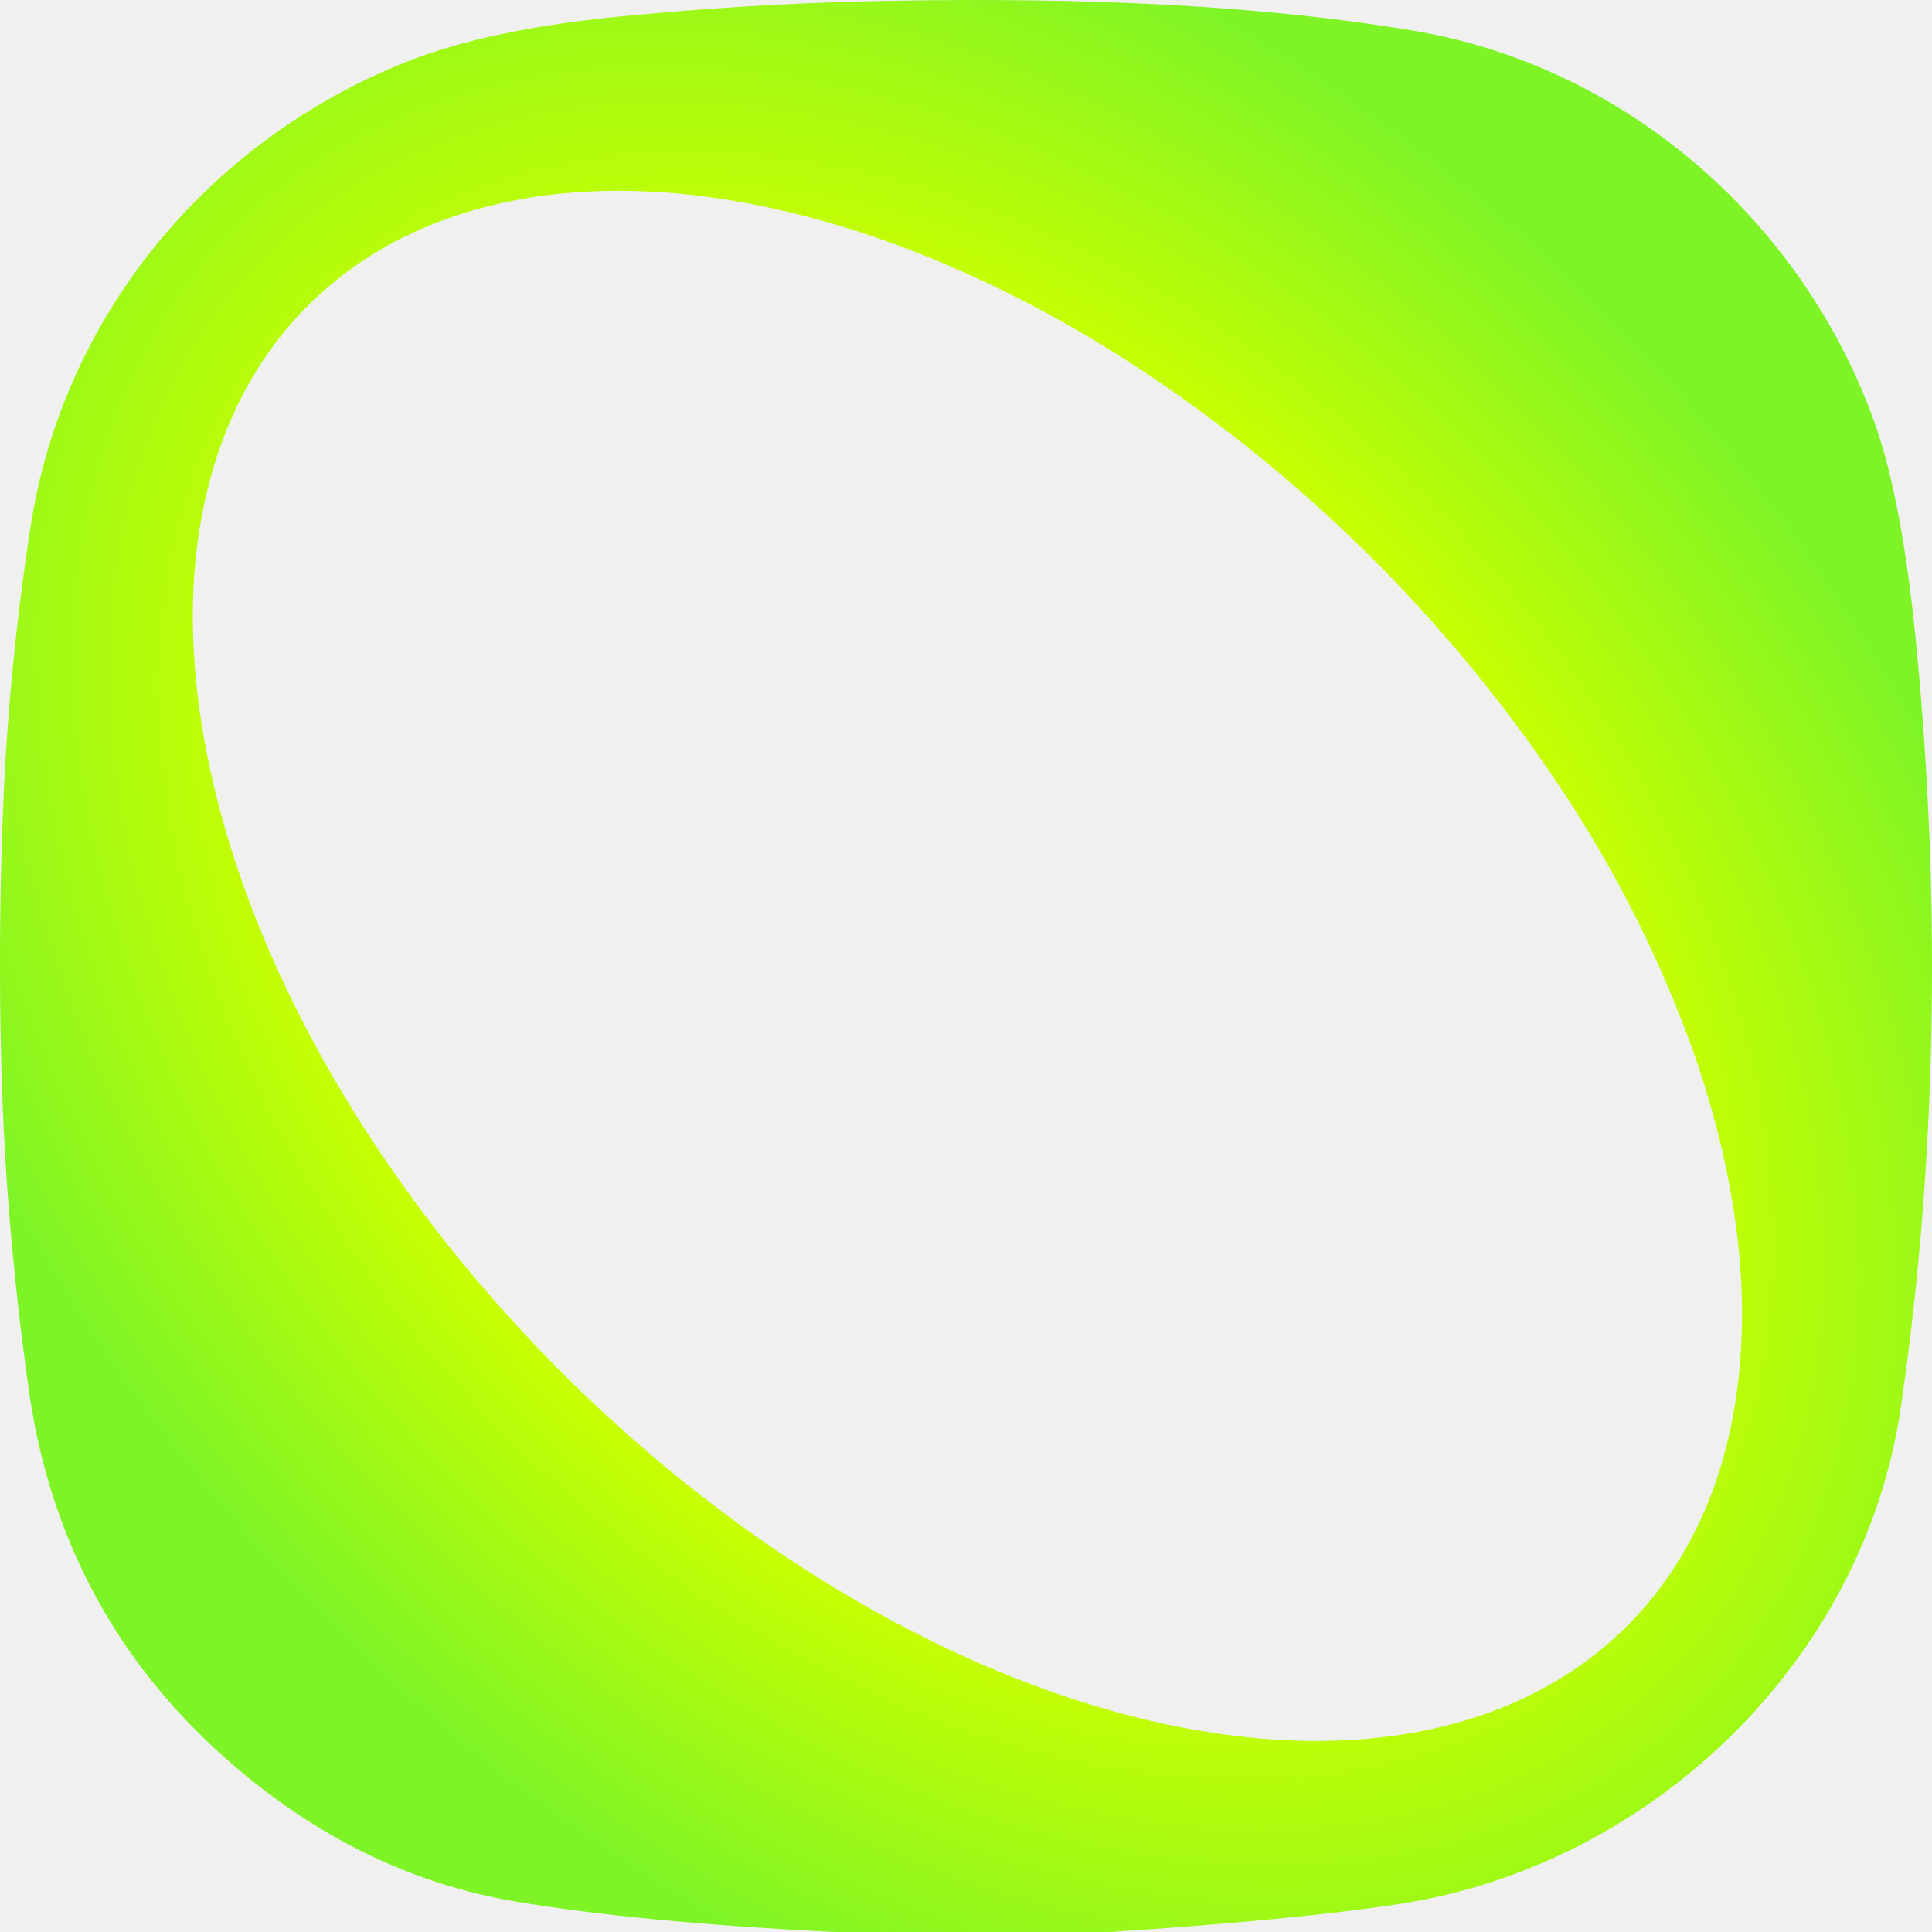
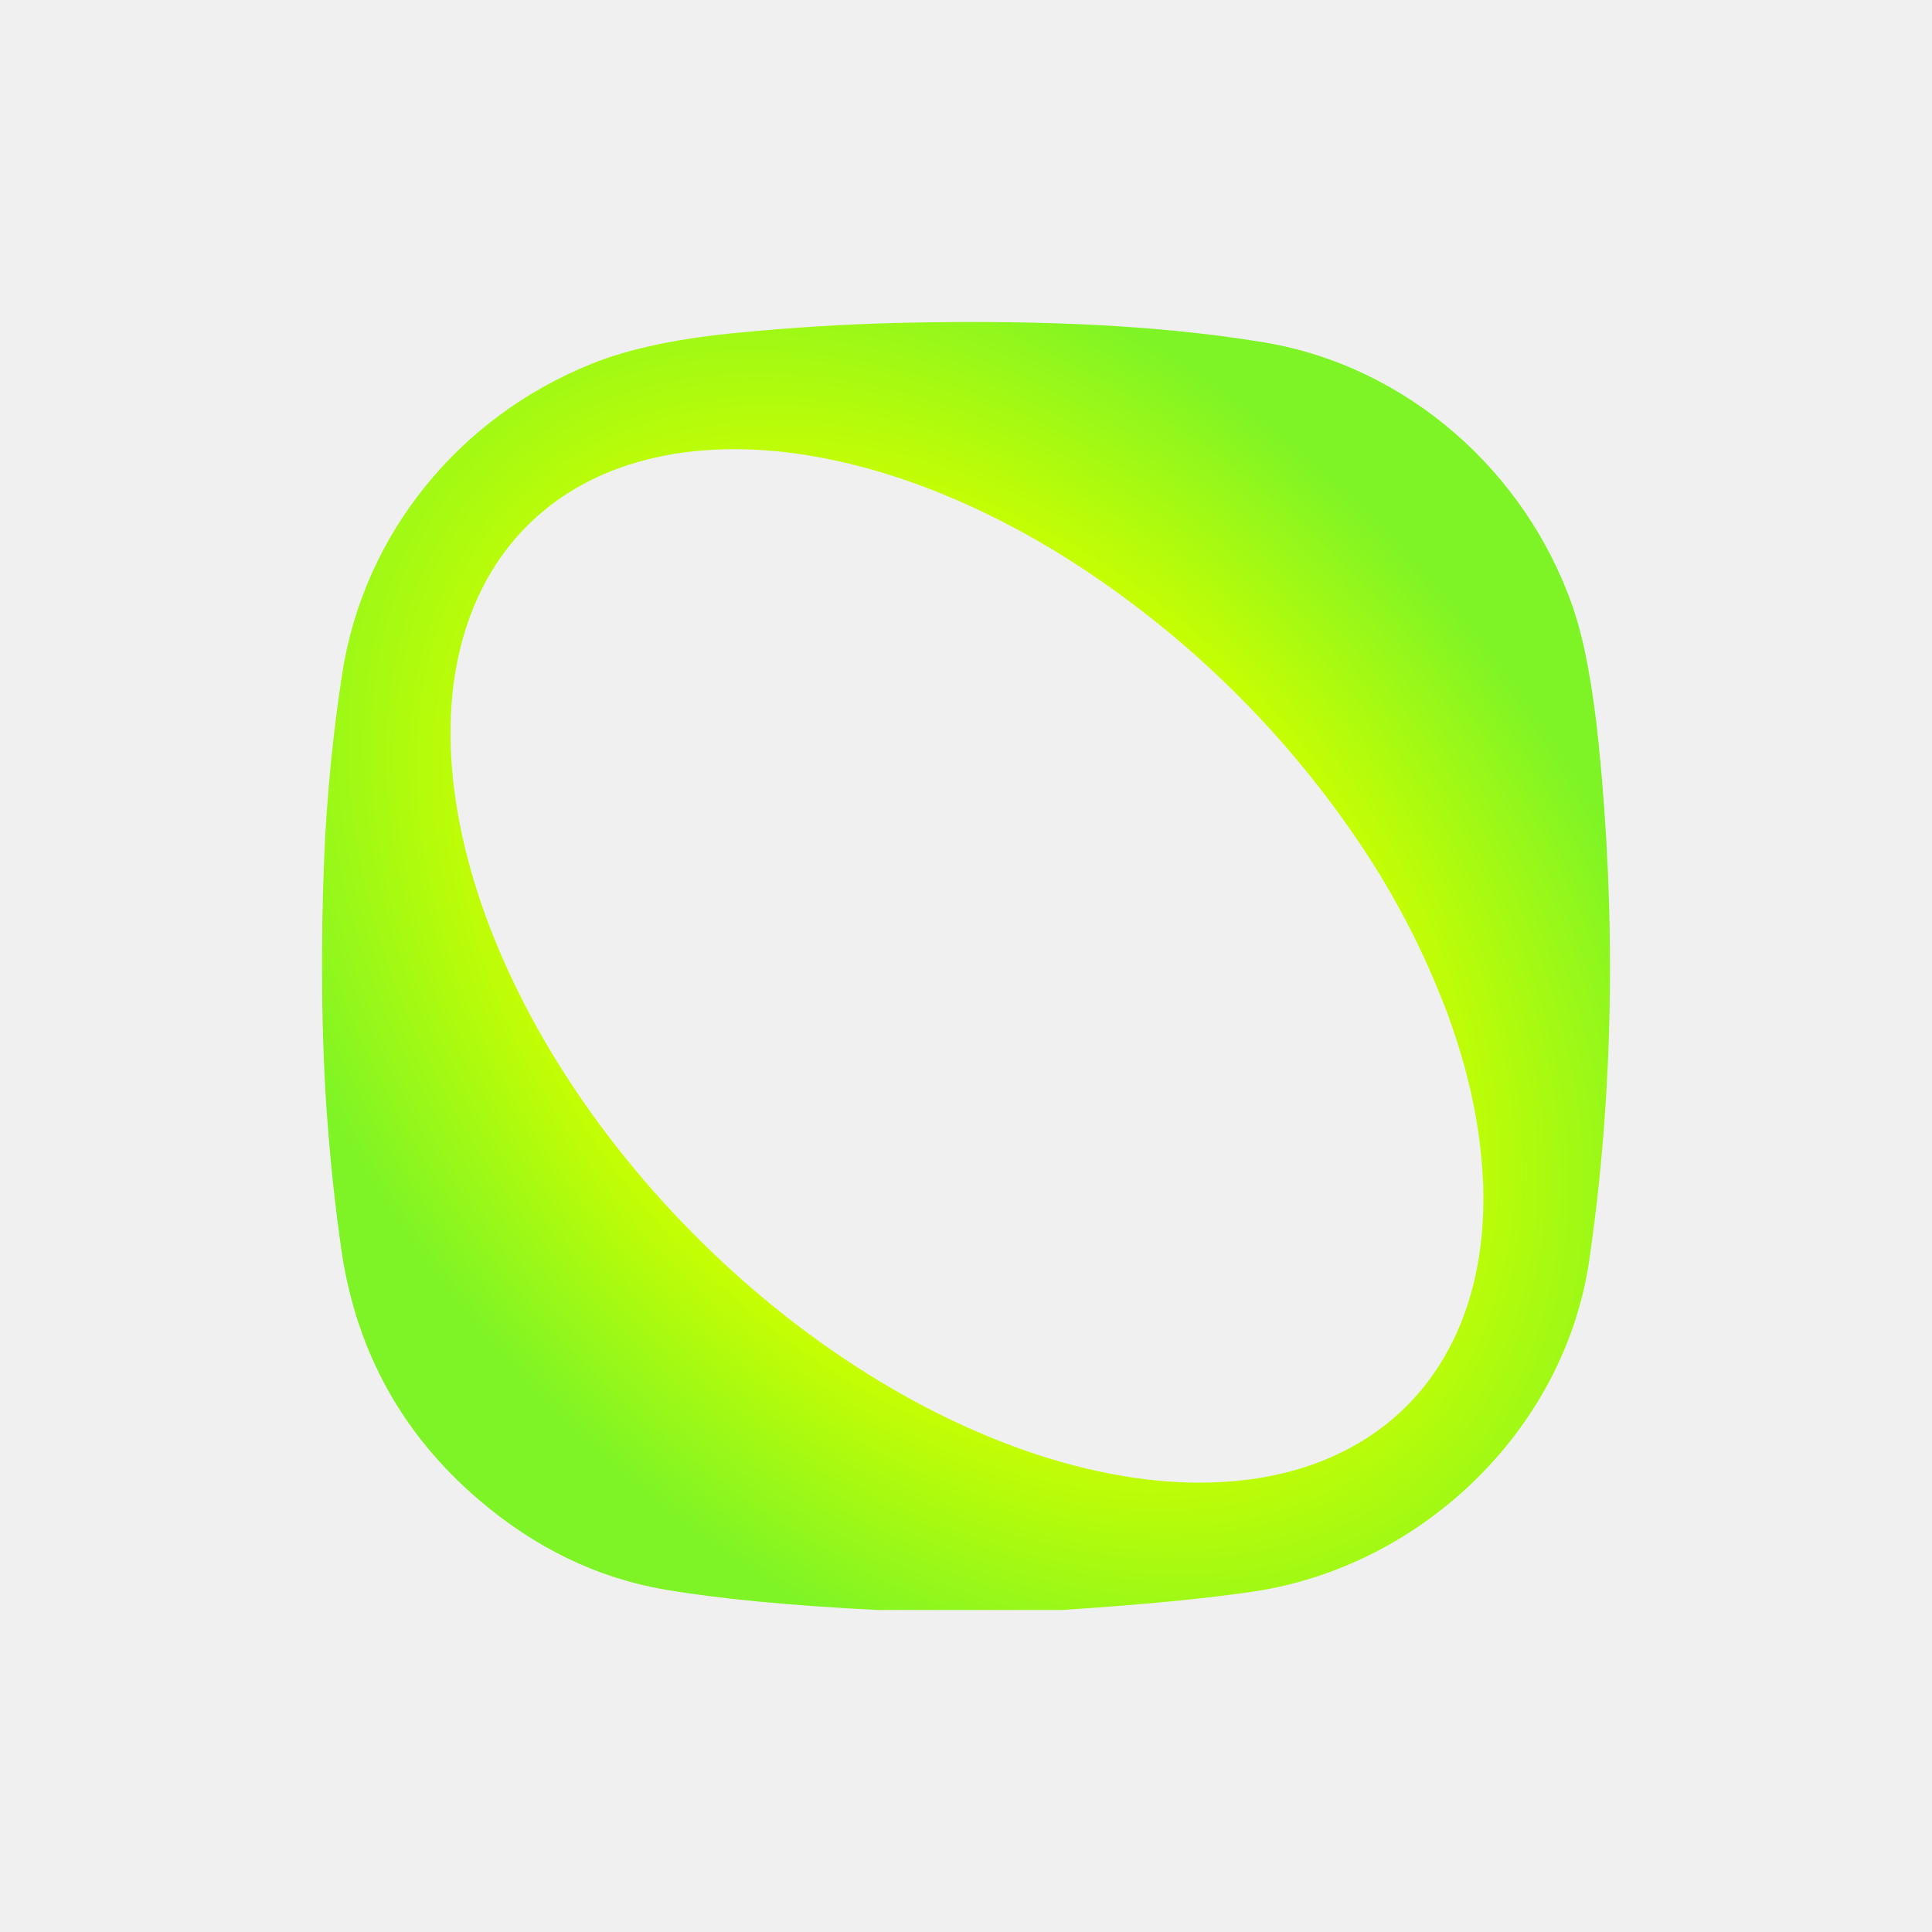
- <svg xmlns="http://www.w3.org/2000/svg" width="12" height="12" viewBox="0 0 12 12" fill="none">
-   <g clip-path="url(#clip0_15_5429)">
-     <path fill-rule="evenodd" clip-rule="evenodd" d="M5.34 0.009C6.442 -0.017 7.668 0.005 8.776 0.19C10.111 0.412 11.219 1.395 11.656 2.662C11.76 2.968 11.84 3.395 11.896 3.942C12.051 5.494 12.042 7.134 11.806 8.744C11.575 10.319 10.252 11.588 8.692 11.826C8.261 11.892 7.661 11.95 6.895 12H5.177C4.364 11.959 3.706 11.896 3.202 11.811C2.566 11.703 1.983 11.422 1.453 10.967C0.751 10.364 0.328 9.602 0.186 8.683C0.13 8.293 0.086 7.902 0.055 7.509C-0.012 6.688 -0.011 5.708 0.021 4.978C0.045 4.415 0.101 3.848 0.189 3.276C0.388 1.976 1.277 0.885 2.512 0.389C2.865 0.247 3.331 0.149 3.91 0.097C4.385 0.051 4.862 0.022 5.339 0.009H5.34ZM5.107 1.371C4.56 1.218 4.036 1.158 3.557 1.196C3.316 1.214 3.078 1.26 2.848 1.334C2.049 1.595 1.502 2.19 1.293 3.024C1.176 3.485 1.167 4.008 1.264 4.568C1.358 5.115 1.552 5.688 1.837 6.26C2.433 7.455 3.394 8.583 4.533 9.425C5.04 9.8 5.571 10.109 6.104 10.34C6.717 10.605 7.322 10.762 7.887 10.803C8.349 10.836 8.778 10.791 9.159 10.668C9.725 10.485 10.169 10.135 10.455 9.646C10.672 9.275 10.794 8.831 10.816 8.334L10.818 8.279C10.821 8.197 10.821 8.116 10.818 8.034L10.815 7.964C10.79 7.484 10.68 6.973 10.488 6.45C10.271 5.868 9.983 5.314 9.631 4.802C8.92 3.761 8.004 2.876 6.939 2.201C6.334 1.822 5.712 1.54 5.107 1.371Z" fill="url(#paint0_radial_15_5429)" />
-   </g>
+ <svg xmlns="http://www.w3.org/2000/svg" width="24" height="24" viewBox="0 0 24 24" fill="none">
+   <path fill-rule="evenodd" clip-rule="evenodd" d="M11.12 4.012C12.59 3.977 14.224 4.007 15.702 4.253C17.481 4.549 18.959 5.86 19.541 7.55C19.681 7.957 19.787 8.527 19.861 9.256C20.068 11.325 20.056 13.512 19.742 15.659C19.433 17.759 17.669 19.45 15.589 19.768C15.014 19.855 14.215 19.933 13.193 20H10.902C9.819 19.945 8.941 19.862 8.269 19.748C7.421 19.604 6.644 19.229 5.938 18.622C5.001 17.818 4.438 16.802 4.248 15.577C4.173 15.057 4.114 14.536 4.074 14.012C3.984 12.918 3.986 11.611 4.028 10.638C4.06 9.887 4.134 9.13 4.251 8.368C4.518 6.635 5.703 5.18 7.35 4.519C7.82 4.329 8.442 4.199 9.213 4.129C9.847 4.068 10.482 4.029 11.119 4.012H11.12ZM10.81 5.828C10.081 5.624 9.381 5.544 8.742 5.595C8.421 5.618 8.104 5.68 7.797 5.778C6.731 6.127 6.003 6.92 5.723 8.032C5.568 8.647 5.556 9.344 5.685 10.091C5.811 10.82 6.07 11.584 6.45 12.346C7.244 13.94 8.526 15.444 10.044 16.567C10.72 17.066 11.428 17.479 12.139 17.786C12.956 18.14 13.763 18.349 14.515 18.404C15.132 18.448 15.705 18.388 16.212 18.224C16.966 17.98 17.558 17.514 17.939 16.861C18.229 16.367 18.393 15.775 18.422 15.112L18.425 15.039C18.428 14.93 18.428 14.821 18.425 14.712L18.419 14.618C18.387 13.979 18.24 13.297 17.984 12.6C17.694 11.824 17.31 11.086 16.841 10.403C15.893 9.015 14.672 7.835 13.251 6.935C12.446 6.43 11.617 6.054 10.81 5.828Z" fill="url(#paint0_radial_15_5429)" />
  <defs>
-     <radialGradient id="paint0_radial_15_5429" cx="0" cy="0" r="1" gradientTransform="matrix(-6.00002 5.72729 -8.37461 -8.77326 5.99985 6.00001)" gradientUnits="userSpaceOnUse">
+     <radialGradient id="paint0_radial_15_5429" cx="0" cy="0" r="1" gradientTransform="matrix(-8.00003 7.63638 -11.1661 -11.6977 11.9998 12)" gradientUnits="userSpaceOnUse">
      <stop offset="0.413" stop-color="#CBFF00" />
      <stop offset="0.678" stop-color="#7EF426" />
    </radialGradient>
-     <clipPath id="clip0_15_5429">
-       <rect width="12" height="12" fill="white" />
-     </clipPath>
  </defs>
</svg>
